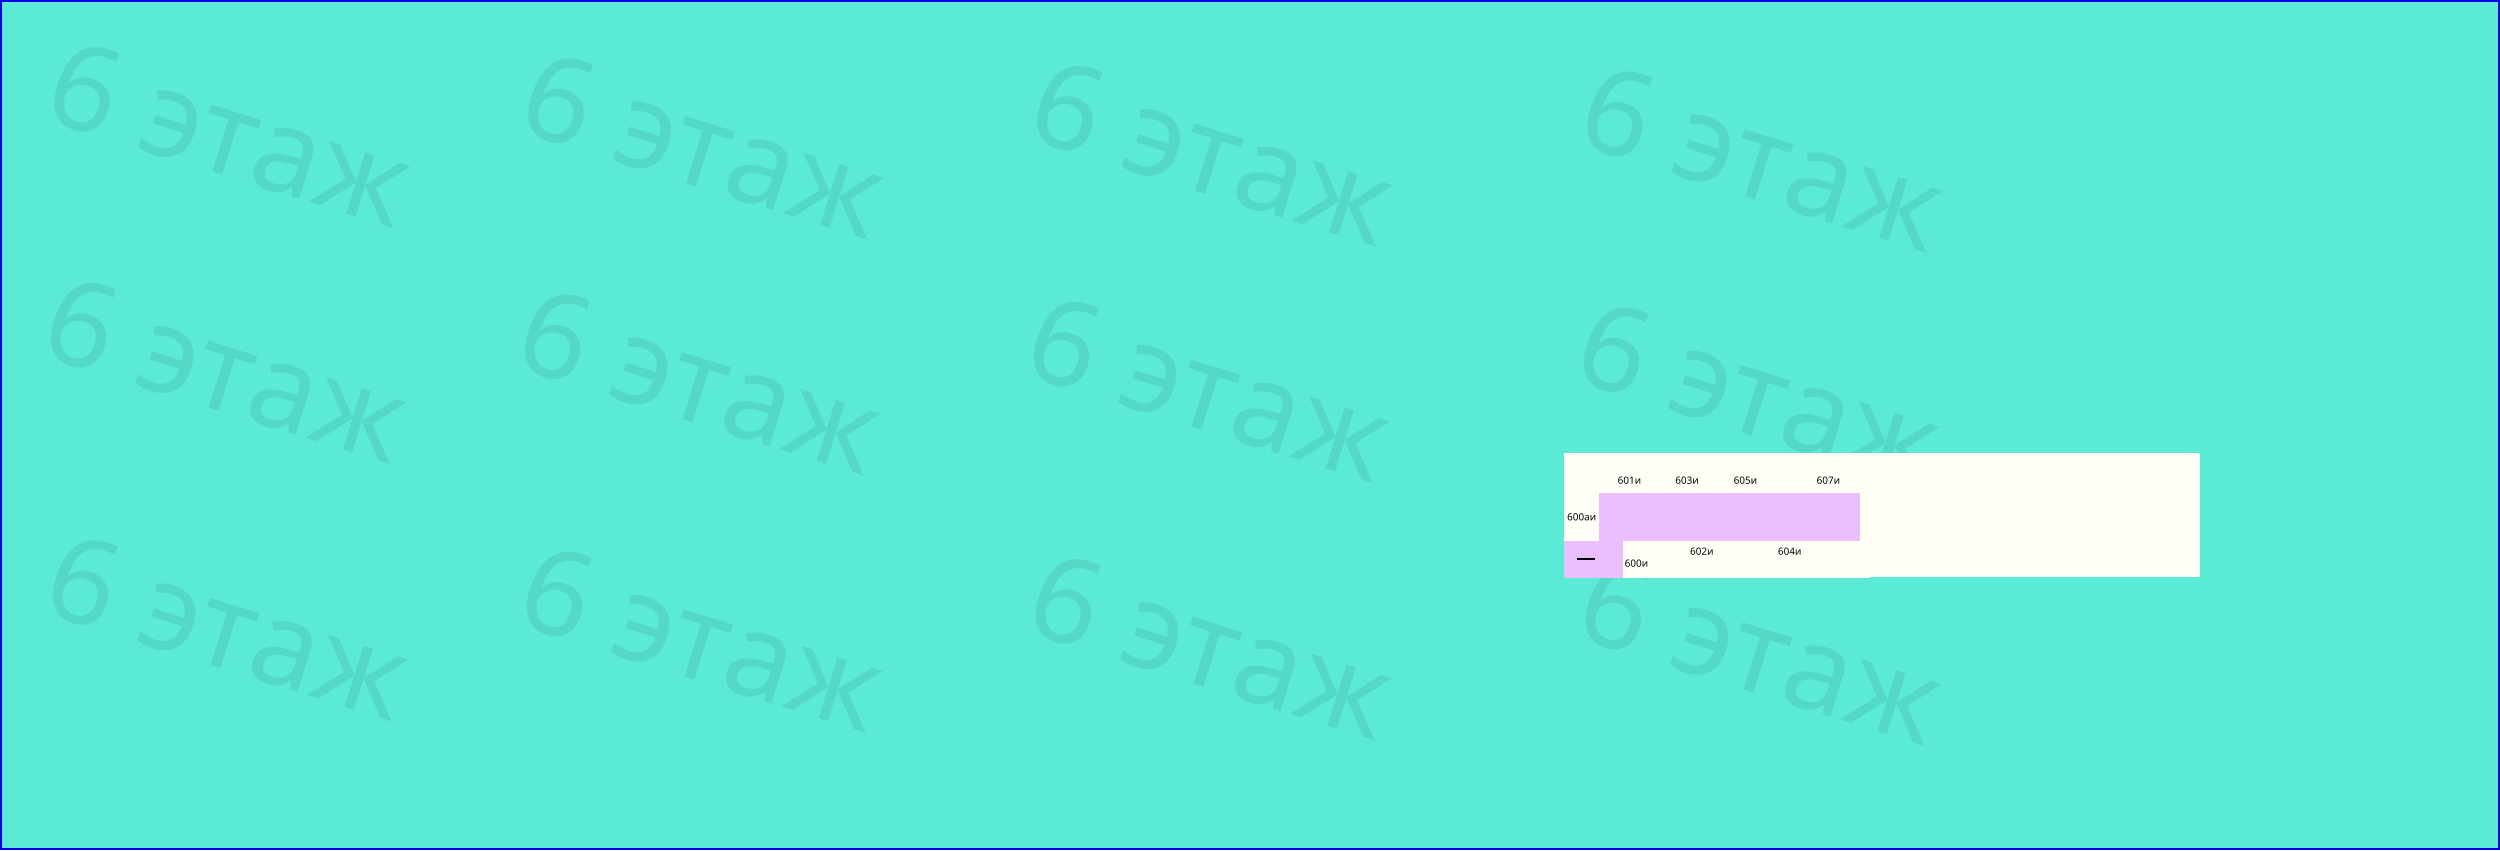
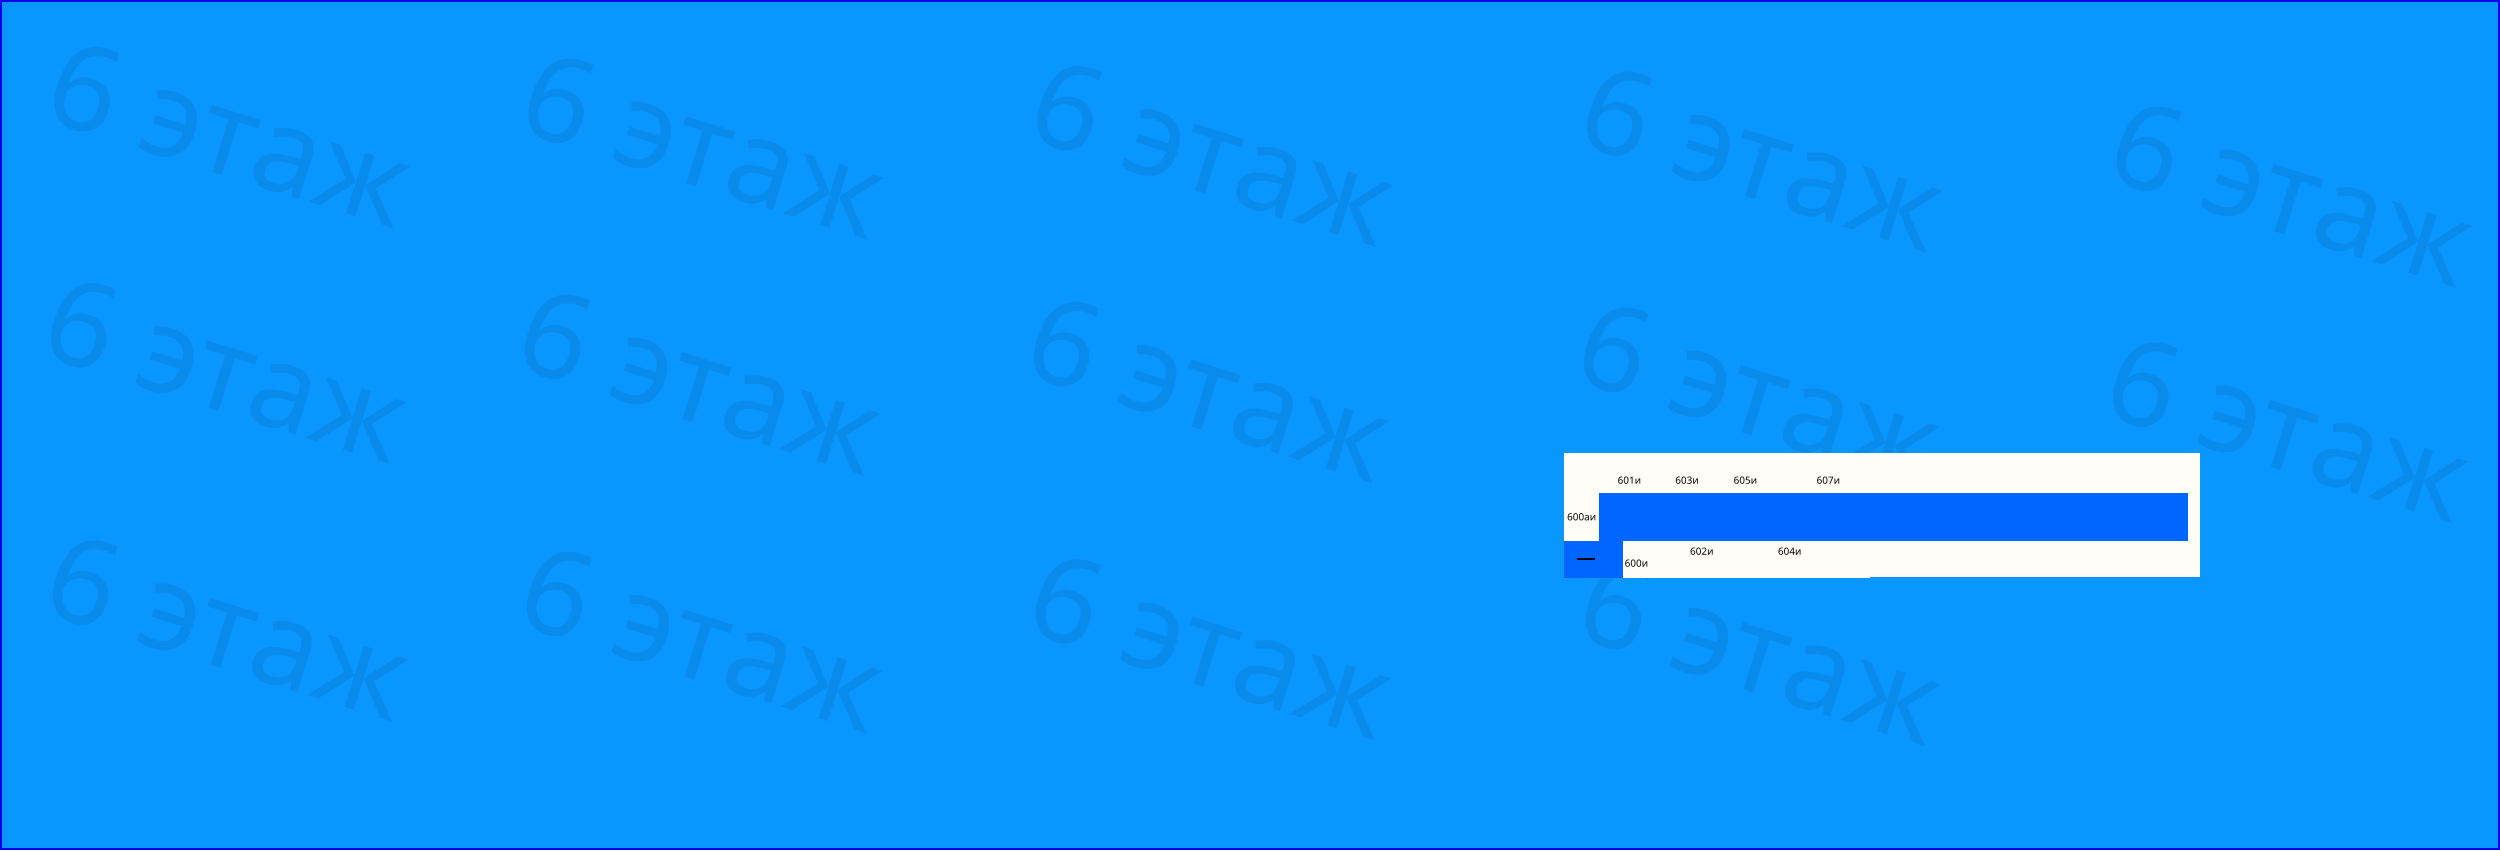
<svg xmlns="http://www.w3.org/2000/svg" width="13.969in" height="4.75in" id="svg4690" version="1.1" viewBox="0 0 987.791 427.501" style="shape-rendering:crispEdges;enable-background:new">
  <defs id="defs4692">
    </defs>
-   <g id="layer6">
-     <path style="display:inline;opacity:1;fill:#5aead6;fill-opacity:1;stroke:#0000ea;stroke-width:0.939;stroke-opacity:1;shape-rendering:crispEdges;enable-background:new" d="M -134.229,0.469 H 1122.021 V 427.032 H -134.229 Z" id="rect120" />
+   <g id="layer6" style="display:inline">
+     <path style="display:inline;opacity:1;fill:#0a96ff;fill-opacity:1;stroke:#0000ea;stroke-width:0.939;stroke-opacity:1;shape-rendering:crispEdges;enable-background:new" d="M -134.229,0.469 H 1122.021 V 427.032 H -134.229 Z" id="rect120" />
    <text xml:space="preserve" style="font-style:normal;font-weight:normal;font-size:60px;line-height:1.25;font-family:sans-serif;letter-spacing:0px;word-spacing:0px;display:inline;fill:#000000;fill-opacity:0.078;stroke:none;stroke-width:0.938;shape-rendering:crispEdges;enable-background:new" x="-91.67" y="90.832" id="text1213-0" transform="rotate(17.26135)">
      <tspan id="tspan1211-0" x="-91.67" y="90.832" style="fill:#000000;fill-opacity:0.078;stroke-width:0.938">6 этаж</tspan>
    </text>
    <text xml:space="preserve" style="font-style:normal;font-weight:normal;font-size:60px;line-height:1.25;font-family:sans-serif;letter-spacing:0px;word-spacing:0px;display:inline;fill:#000000;fill-opacity:0.078;stroke:none;stroke-width:0.938;shape-rendering:crispEdges;enable-background:new" x="137.66" y="25.601" id="text1213-0-9" transform="rotate(17.26135)">
      <tspan id="tspan1211-0-4" x="137.66" y="25.601" style="fill:#000000;fill-opacity:0.078;stroke-width:0.938">6 этаж</tspan>
    </text>
    <text xml:space="preserve" style="font-style:normal;font-weight:normal;font-size:60px;line-height:1.25;font-family:sans-serif;letter-spacing:0px;word-spacing:0px;display:inline;fill:#000000;fill-opacity:0.078;stroke:none;stroke-width:0.938;shape-rendering:crispEdges;enable-background:new" x="383.183" y="-46.763" id="text1213-0-7" transform="rotate(17.26135)">
      <tspan id="tspan1211-0-2" x="383.183" y="-46.763" style="fill:#000000;fill-opacity:0.078;stroke-width:0.938">6 этаж</tspan>
    </text>
    <text xml:space="preserve" style="font-style:normal;font-weight:normal;font-size:60px;line-height:1.25;font-family:sans-serif;letter-spacing:0px;word-spacing:0px;display:inline;fill:#000000;fill-opacity:0.078;stroke:none;stroke-width:0.938;shape-rendering:crispEdges;enable-background:new" x="648.124" y="-126.141" id="text1213-0-71" transform="rotate(17.26135)">
      <tspan id="tspan1211-0-5" x="648.124" y="-126.141" style="fill:#000000;fill-opacity:0.078;stroke-width:0.938">6 этаж</tspan>
    </text>
    <text xml:space="preserve" style="font-style:normal;font-weight:normal;font-size:60px;line-height:1.25;font-family:sans-serif;letter-spacing:0px;word-spacing:0px;display:inline;fill:#000000;fill-opacity:0.078;stroke:none;stroke-width:0.938;shape-rendering:crispEdges;enable-background:new" x="-58.139" y="204.67" id="text1213-0-5" transform="rotate(17.26135)">
      <tspan id="tspan1211-0-3" x="-58.139" y="204.67" style="fill:#000000;fill-opacity:0.078;stroke-width:0.938">6 этаж</tspan>
    </text>
    <text xml:space="preserve" style="font-style:normal;font-weight:normal;font-size:60px;line-height:1.25;font-family:sans-serif;letter-spacing:0px;word-spacing:0px;display:inline;fill:#000000;fill-opacity:0.078;stroke:none;stroke-width:0.938;shape-rendering:crispEdges;enable-background:new" x="171.191" y="139.438" id="text1213-0-9-4" transform="rotate(17.26135)">
      <tspan id="tspan1211-0-4-0" x="171.191" y="139.438" style="fill:#000000;fill-opacity:0.078;stroke-width:0.938">6 этаж</tspan>
    </text>
    <text xml:space="preserve" style="font-style:normal;font-weight:normal;font-size:60px;line-height:1.25;font-family:sans-serif;letter-spacing:0px;word-spacing:0px;display:inline;fill:#000000;fill-opacity:0.078;stroke:none;stroke-width:0.938;shape-rendering:crispEdges;enable-background:new" x="416.715" y="67.075" id="text1213-0-7-3" transform="rotate(17.26135)">
      <tspan id="tspan1211-0-2-5" x="416.715" y="67.075" style="fill:#000000;fill-opacity:0.078;stroke-width:0.938">6 этаж</tspan>
    </text>
    <text xml:space="preserve" style="font-style:normal;font-weight:normal;font-size:60px;line-height:1.25;font-family:sans-serif;letter-spacing:0px;word-spacing:0px;display:inline;fill:#000000;fill-opacity:0.078;stroke:none;stroke-width:0.938;shape-rendering:crispEdges;enable-background:new" x="681.652" y="-12.305" id="text1213-0-71-7" transform="rotate(17.26135)">
      <tspan id="tspan1211-0-5-4" x="681.652" y="-12.305" style="fill:#000000;fill-opacity:0.078;stroke-width:0.938">6 этаж</tspan>
    </text>
    <text xml:space="preserve" style="font-style:normal;font-weight:normal;font-size:60px;line-height:1.25;font-family:sans-serif;letter-spacing:0px;word-spacing:0px;display:inline;fill:#000000;fill-opacity:0.078;stroke:none;stroke-width:0.938;shape-rendering:crispEdges;enable-background:new" x="-18.855" y="327.939" id="text1213-0-75" transform="rotate(17.26135)">
      <tspan id="tspan1211-0-8" x="-18.855" y="327.939" style="fill:#000000;fill-opacity:0.078;stroke-width:0.938">6 этаж</tspan>
    </text>
    <text xml:space="preserve" style="font-style:normal;font-weight:normal;font-size:60px;line-height:1.25;font-family:sans-serif;letter-spacing:0px;word-spacing:0px;display:inline;fill:#000000;fill-opacity:0.078;stroke:none;stroke-width:0.938;shape-rendering:crispEdges;enable-background:new" x="210.476" y="262.707" id="text1213-0-9-6" transform="rotate(17.26135)">
      <tspan id="tspan1211-0-4-7" x="210.476" y="262.707" style="fill:#000000;fill-opacity:0.078;stroke-width:0.938">6 этаж</tspan>
    </text>
    <text xml:space="preserve" style="font-style:normal;font-weight:normal;font-size:60px;line-height:1.25;font-family:sans-serif;letter-spacing:0px;word-spacing:0px;display:inline;fill:#000000;fill-opacity:0.078;stroke:none;stroke-width:0.938;shape-rendering:crispEdges;enable-background:new" x="455.999" y="190.344" id="text1213-0-7-0" transform="rotate(17.26135)">
      <tspan id="tspan1211-0-2-59" x="455.999" y="190.344" style="fill:#000000;fill-opacity:0.078;stroke-width:0.938">6 этаж</tspan>
    </text>
    <text xml:space="preserve" style="font-style:normal;font-weight:normal;font-size:60px;line-height:1.25;font-family:sans-serif;letter-spacing:0px;word-spacing:0px;display:inline;fill:#000000;fill-opacity:0.078;stroke:none;stroke-width:0.938;shape-rendering:crispEdges;enable-background:new" x="720.939" y="110.965" id="text1213-0-71-72" transform="rotate(17.26135)">
      <tspan id="tspan1211-0-5-7" x="720.939" y="110.965" style="fill:#000000;fill-opacity:0.078;stroke-width:0.938">6 этаж</tspan>
+     </text>
+     <text xml:space="preserve" style="font-style:normal;font-weight:normal;font-size:60px;line-height:1.25;font-family:sans-serif;letter-spacing:0px;word-spacing:0px;display:inline;fill:#000000;fill-opacity:0.078;stroke:none;stroke-width:0.938;shape-rendering:crispEdges;enable-background:new" x="907.534" y="-188.373" id="text1213-0-71-2" transform="rotate(17.26135)">
+       <tspan id="tspan1211-0-5-1" x="907.534" y="-188.373" style="fill:#000000;fill-opacity:0.078;stroke-width:0.938">6 этаж</tspan>
+     </text>
+     <text xml:space="preserve" style="font-style:normal;font-weight:normal;font-size:60px;line-height:1.25;font-family:sans-serif;letter-spacing:0px;word-spacing:0px;display:inline;fill:#000000;fill-opacity:0.078;stroke:none;stroke-width:0.938;shape-rendering:crispEdges;enable-background:new" x="941.061" y="-74.537" id="text1213-0-71-7-2" transform="rotate(17.26135)">
+       <tspan id="tspan1211-0-5-4-1" x="941.061" y="-74.537" style="fill:#000000;fill-opacity:0.078;stroke-width:0.938">6 этаж</tspan>
    </text>
  </g>
  <g id="layer2" style="display:inline" transform="translate(-139.02,1.116279)">
    <path style="display:inline;fill:#fefdf6;fill-opacity:1;fill-rule:evenodd;stroke:none;stroke-width:3;stroke-linecap:butt;stroke-linejoin:miter;stroke-miterlimit:3.727;stroke-dasharray:none;stroke-opacity:1" d="m 790.87,289.508 c 0.094,-20.597 0.038,-42.038 0.038,-62.636 l 319.518,-0.19 v 62.357 l -319.682,0.5" id="path6805-6" />
  </g>
  <g id="layer4" style="display:none;opacity:0.99" transform="translate(-139.02,1.116279)">
    <text xml:space="preserve" style="font-style:normal;font-weight:normal;line-height:0%;font-family:sans-serif;letter-spacing:0px;word-spacing:0px;display:inline;opacity:1;fill:#000000;fill-opacity:1;stroke:none;stroke-width:1px;stroke-linecap:butt;stroke-linejoin:miter;stroke-opacity:1" x="377.221" y="144.725" id="text4424">
      <tspan id="tspan4426" x="377.221" y="144.725" style="font-size:7.5px;line-height:1.25"> </tspan>
    </text>
    <rect style="display:inline;opacity:1;fill:#ff7b00;fill-opacity:0.121;stroke:none;stroke-width:1;stroke-miterlimit:4;stroke-dasharray:4, 1;stroke-dashoffset:0;stroke-opacity:1" id="rect4234-51-48" width="23.914" height="272.65" x="-270.981" y="808.854" transform="matrix(-1.7728681e-4,-1,1,-1.6201961e-4,0,0)" />
    <path style="display:inline;opacity:1;fill:none;fill-rule:evenodd;stroke:#cc9795;stroke-width:1.218;stroke-linecap:butt;stroke-linejoin:miter;stroke-miterlimit:4;stroke-dasharray:4.873, 1.218;stroke-dashoffset:0;stroke-opacity:1" d="M 808.41,258.738 H 1081.826" id="path8505-6-7" />
    <rect style="display:inline;opacity:1;fill:#ff7b00;fill-opacity:0.121;stroke:none;stroke-width:1;stroke-miterlimit:4;stroke-dasharray:4, 1;stroke-dashoffset:0;stroke-opacity:1" id="rect4234-51-48-8" width="10.119" height="41.607" x="809.038" y="246.269" transform="matrix(1,-5.9911553e-5,4.794385e-4,0.9999999,0,0)" />
    <path style="display:inline;opacity:1;fill:none;fill-rule:evenodd;stroke:#cc9795;stroke-width:1.191;stroke-linecap:butt;stroke-linejoin:miter;stroke-miterlimit:4;stroke-dasharray:4.765, 1.191;stroke-dashoffset:0;stroke-opacity:1" d="m 814.226,247.386 v 40.371" id="path8505-6-7-9" />
    <text xml:space="preserve" style="font-style:normal;font-weight:normal;line-height:0%;font-family:sans-serif;letter-spacing:0px;word-spacing:0px;display:inline;opacity:1;fill:#000000;fill-opacity:1;stroke:none;stroke-width:1px;stroke-linecap:butt;stroke-linejoin:miter;stroke-opacity:1" x="805.784" y="255.296" id="text4778">
      <tspan id="tspan4780" x="805.784" y="255.296" style="font-size:40px;line-height:1.25"> </tspan>
    </text>
    <rect style="display:inline;opacity:1;fill:#ff7b00;fill-opacity:0.121;stroke:none;stroke-width:1;stroke-miterlimit:4;stroke-dasharray:4, 1;stroke-dashoffset:0;stroke-opacity:1" id="rect4234-51-48-8-3" width="10.096" height="41.692" x="940.069" y="228.761" transform="matrix(1,-6.0172861e-5,4.7735649e-4,0.9999999,0,0)" />
    <path style="display:inline;opacity:1;fill:none;fill-rule:evenodd;stroke:#cc9795;stroke-width:0.828;stroke-linecap:butt;stroke-linejoin:miter;stroke-miterlimit:4;stroke-dasharray:3.312, 0.828;stroke-dashoffset:0;stroke-opacity:1" d="m 945.236,229.94 v 40.648" id="path8505-6-7-9-22" />
    <flowRoot transform="translate(-2.0855,-1.382068)" xml:space="preserve" id="flowRoot4964" style="font-style:normal;font-weight:normal;line-height:0.01%;font-family:sans-serif;letter-spacing:0px;word-spacing:0px;display:inline;opacity:1;fill:#000000;fill-opacity:1;stroke:none;stroke-width:1px;stroke-linecap:butt;stroke-linejoin:miter;stroke-opacity:1">
      <flowRegion id="flowRegion4966">
        <rect id="rect4968" width="1" height="140" x="598.5" y="213" />
      </flowRegion>
      <flowPara id="flowPara4970" style="font-size:40px;line-height:1.25"> </flowPara>
    </flowRoot>
    <text xml:space="preserve" style="font-style:normal;font-variant:normal;font-weight:normal;font-stretch:normal;line-height:0%;font-family:sans-serif;-inkscape-font-specification:'sans-serif, Normal';text-align:start;letter-spacing:0px;word-spacing:0px;writing-mode:lr-tb;text-anchor:start;display:inline;opacity:1;fill:#000000;fill-opacity:1;stroke:none;stroke-width:1px;stroke-linecap:butt;stroke-linejoin:miter;stroke-opacity:1" x="944.255" y="233.936" id="text4428-00-9-8-2">
      <tspan id="tspan4518-5-41" x="944.255" y="233.936" style="font-size:5px;line-height:1.25">L512R</tspan>
    </text>
    <text xml:space="preserve" style="font-style:normal;font-variant:normal;font-weight:normal;font-stretch:normal;line-height:0%;font-family:sans-serif;-inkscape-font-specification:'sans-serif, Normal';text-align:start;letter-spacing:0px;word-spacing:0px;writing-mode:lr-tb;text-anchor:start;display:inline;opacity:1;fill:#000000;fill-opacity:1;stroke:none;stroke-width:1px;stroke-linecap:butt;stroke-linejoin:miter;stroke-opacity:1" x="772.755" y="280.936" id="text4428-00-9-8-14">
      <tspan x="772.755" y="280.936" id="tspan4362" style="font-size:5px;line-height:1.25">L611L</tspan>
    </text>
    <text xml:space="preserve" style="font-style:normal;font-variant:normal;font-weight:normal;font-stretch:normal;line-height:0%;font-family:sans-serif;-inkscape-font-specification:'sans-serif, Normal';text-align:start;letter-spacing:0px;word-spacing:0px;writing-mode:lr-tb;text-anchor:start;display:inline;opacity:1;fill:#000000;fill-opacity:1;stroke:none;stroke-width:1px;stroke-linecap:butt;stroke-linejoin:miter;stroke-opacity:1" x="946.558" y="255.296" id="text4428-89-7-1-0-1-1-6-3">
      <tspan x="946.558" y="255.296" id="tspan4834-8" style="font-size:5px;line-height:1.25">X516</tspan>
    </text>
  </g>
  <g id="layer3" style="display:inline" transform="translate(-139.02,1.116279)">
    <text id="text3792-5-9" y="260.566" x="792.372" style="font-style:normal;font-variant:normal;font-weight:normal;font-stretch:normal;line-height:0%;font-family:sans-serif;-inkscape-font-specification:'sans-serif, Normal';text-align:start;letter-spacing:0px;word-spacing:0px;writing-mode:lr-tb;text-anchor:start;display:inline;fill:#000000;fill-opacity:1;stroke:none;stroke-width:1px;stroke-linecap:butt;stroke-linejoin:miter;stroke-opacity:1" xml:space="preserve">
      <tspan y="260.566" x="792.372" id="tspan3796-8-2" style="font-size:5px;line-height:1.25">600аи</tspan>
    </text>
    <text id="text3792-5-9-1" y="242.143" x="817.784" style="font-style:normal;font-variant:normal;font-weight:normal;font-stretch:normal;line-height:0%;font-family:sans-serif;-inkscape-font-specification:'sans-serif, Normal';text-align:start;letter-spacing:0px;word-spacing:0px;writing-mode:lr-tb;text-anchor:start;display:inline;fill:#000000;fill-opacity:1;stroke:none;stroke-width:1px;stroke-linecap:butt;stroke-linejoin:miter;stroke-opacity:1" xml:space="preserve">
      <tspan y="242.143" x="817.784" id="tspan3796-8-2-4" style="font-size:5px;line-height:1.25">601и</tspan>
    </text>
    <text id="text3792-5-9-6" y="242.143" x="846.775" style="font-style:normal;font-variant:normal;font-weight:normal;font-stretch:normal;line-height:0%;font-family:sans-serif;-inkscape-font-specification:'sans-serif, Normal';text-align:start;letter-spacing:0px;word-spacing:0px;writing-mode:lr-tb;text-anchor:start;display:inline;fill:#000000;fill-opacity:1;stroke:none;stroke-width:1px;stroke-linecap:butt;stroke-linejoin:miter;stroke-opacity:1" xml:space="preserve">
      <tspan y="242.143" x="846.775" id="tspan3796-8-2-3" style="font-size:5px;line-height:1.25">603и</tspan>
    </text>
    <text id="text3792-5-9-5" y="242.143" x="876.12" style="font-style:normal;font-variant:normal;font-weight:normal;font-stretch:normal;line-height:0%;font-family:sans-serif;-inkscape-font-specification:'sans-serif, Normal';text-align:start;letter-spacing:0px;word-spacing:0px;writing-mode:lr-tb;text-anchor:start;display:inline;fill:#000000;fill-opacity:1;stroke:none;stroke-width:1px;stroke-linecap:butt;stroke-linejoin:miter;stroke-opacity:1" xml:space="preserve">
      <tspan y="242.143" x="876.12" id="tspan3796-8-2-38" style="font-size:5px;line-height:1.25">605и</tspan>
    </text>
    <text id="text3792-5-9-0" y="242.143" x="917.839" style="font-style:normal;font-variant:normal;font-weight:normal;font-stretch:normal;line-height:0%;font-family:sans-serif;-inkscape-font-specification:'sans-serif, Normal';text-align:start;letter-spacing:0px;word-spacing:0px;writing-mode:lr-tb;text-anchor:start;display:inline;fill:#000000;fill-opacity:1;stroke:none;stroke-width:1px;stroke-linecap:butt;stroke-linejoin:miter;stroke-opacity:1" xml:space="preserve">
      <tspan y="242.143" x="917.839" id="tspan3796-8-2-0" style="font-size:5px;line-height:1.25">607и</tspan>
    </text>
    <text id="text3792-5-9-52" y="283.862" x="821.319" style="font-style:normal;font-variant:normal;font-weight:normal;font-stretch:normal;line-height:0%;font-family:sans-serif;-inkscape-font-specification:'sans-serif, Normal';text-align:start;letter-spacing:0px;word-spacing:0px;writing-mode:lr-tb;text-anchor:start;display:inline;fill:#000000;fill-opacity:1;stroke:none;stroke-width:1px;stroke-linecap:butt;stroke-linejoin:miter;stroke-opacity:1" xml:space="preserve">
      <tspan y="283.862" x="821.319" id="tspan3796-8-2-2" style="font-size:5px;line-height:1.25">600и</tspan>
    </text>
    <text id="text3792-5-9-61" y="277.852" x="854.2" style="font-style:normal;font-variant:normal;font-weight:normal;font-stretch:normal;line-height:0%;font-family:sans-serif;-inkscape-font-specification:'sans-serif, Normal';text-align:start;letter-spacing:0px;word-spacing:0px;writing-mode:lr-tb;text-anchor:start;display:inline;fill:#000000;fill-opacity:1;stroke:none;stroke-width:1px;stroke-linecap:butt;stroke-linejoin:miter;stroke-opacity:1" xml:space="preserve">
      <tspan y="277.852" x="854.2" id="tspan3796-8-2-47" style="font-size:5px;line-height:1.25">602и</tspan>
    </text>
    <text id="text3792-5-9-54" y="277.852" x="898.394" style="font-style:normal;font-variant:normal;font-weight:normal;font-stretch:normal;line-height:0%;font-family:sans-serif;-inkscape-font-specification:'sans-serif, Normal';text-align:start;letter-spacing:0px;word-spacing:0px;writing-mode:lr-tb;text-anchor:start;display:inline;fill:#000000;fill-opacity:1;stroke:none;stroke-width:1px;stroke-linecap:butt;stroke-linejoin:miter;stroke-opacity:1" xml:space="preserve">
      <tspan y="277.852" x="898.394" id="tspan3796-8-2-00" style="font-size:5px;line-height:1.25">604и</tspan>
    </text>
  </g>
  <g id="layer1" style="display:inline" transform="translate(-139.02,1.116279)">
-     <path style="fill:#eabffb;fill-opacity:1;fill-rule:evenodd;stroke:none;stroke-width:1px;stroke-linecap:butt;stroke-linejoin:miter;stroke-opacity:1" d="m 790.844,288.25 v -17.25 h 17.656 v -24.375 H 939.562 v 24.375 H 820.25 v 18.531 h -29.406 z" id="path4197" />
+     <path style="fill:#0066ff;fill-opacity:1;fill-rule:evenodd;stroke:none;stroke-width:1px;stroke-linecap:butt;stroke-linejoin:miter;stroke-opacity:1" d="m 790.844,288.25 v -17.25 h 17.656 v -24.375 h 296.063 v 24.375 H 820.25 v 18.531 h -29.406 z" id="path4197" />
    <path style="display:inline;fill:none;fill-opacity:1;fill-rule:evenodd;stroke:#000000;stroke-width:1;stroke-linecap:butt;stroke-linejoin:miter;stroke-miterlimit:4;stroke-dasharray:none;stroke-opacity:1" d="m 797.471,279.794 h 8.865" id="path3349-3" />
  </g>
</svg>
